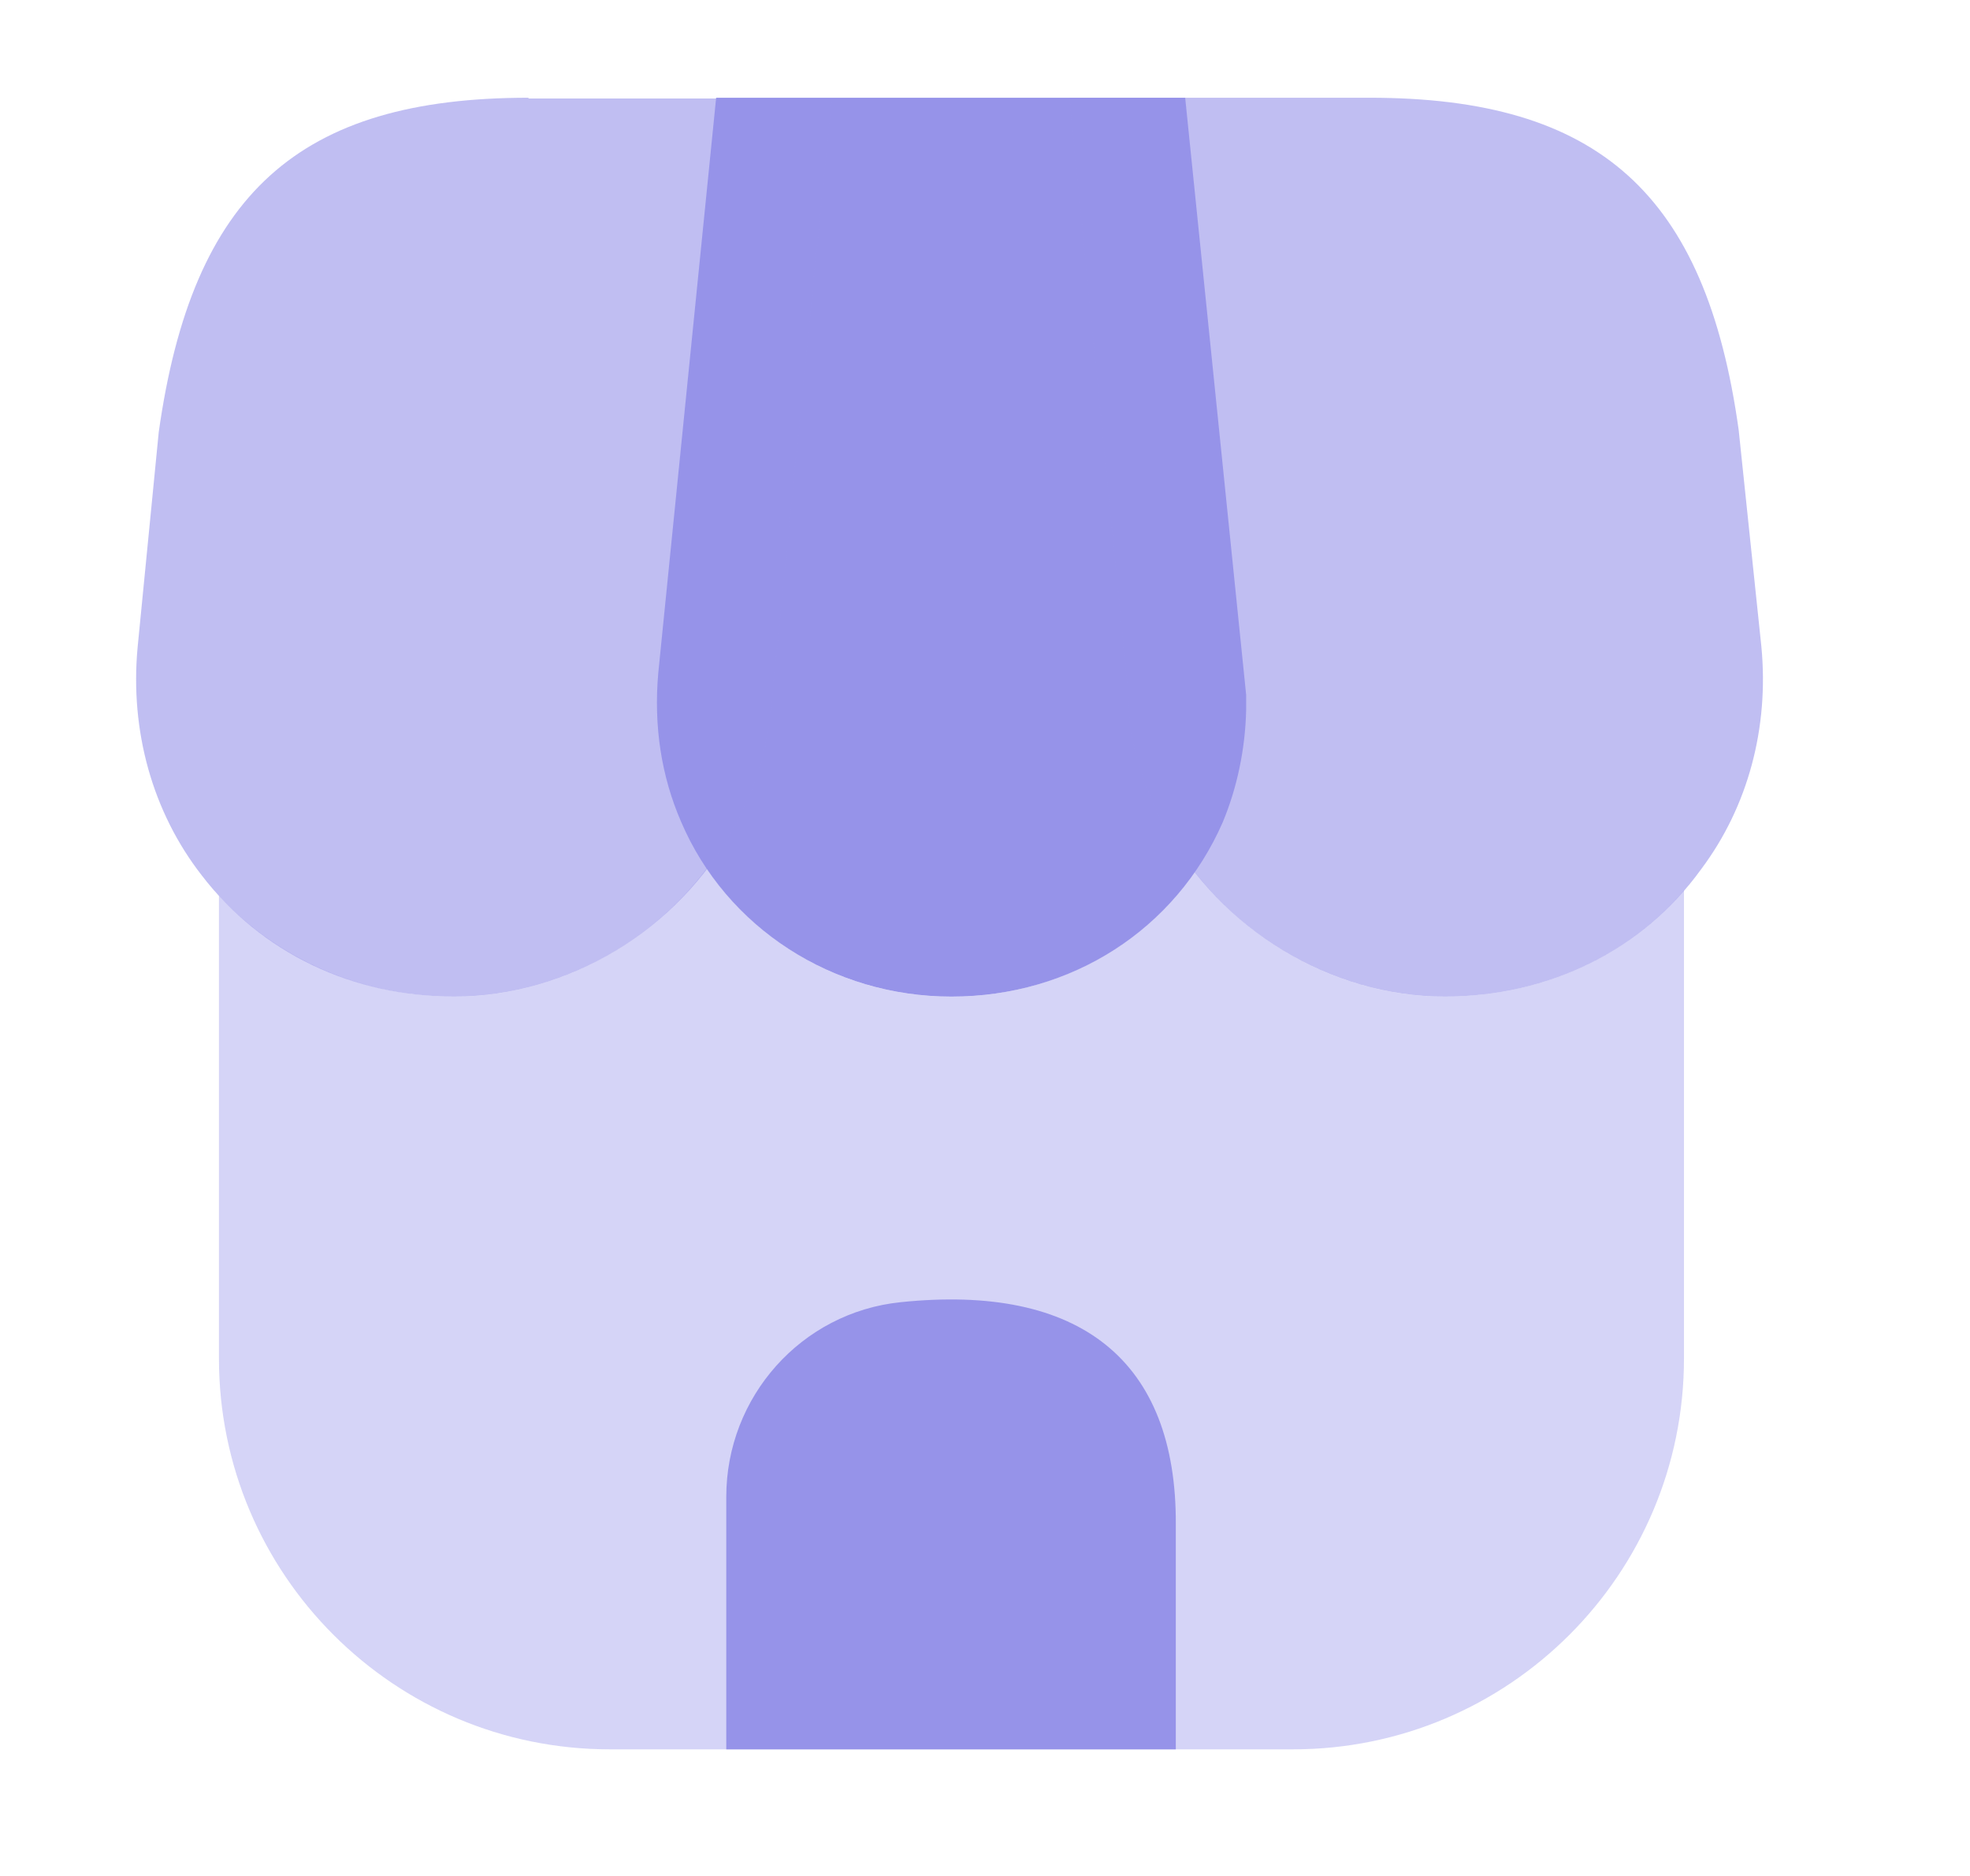
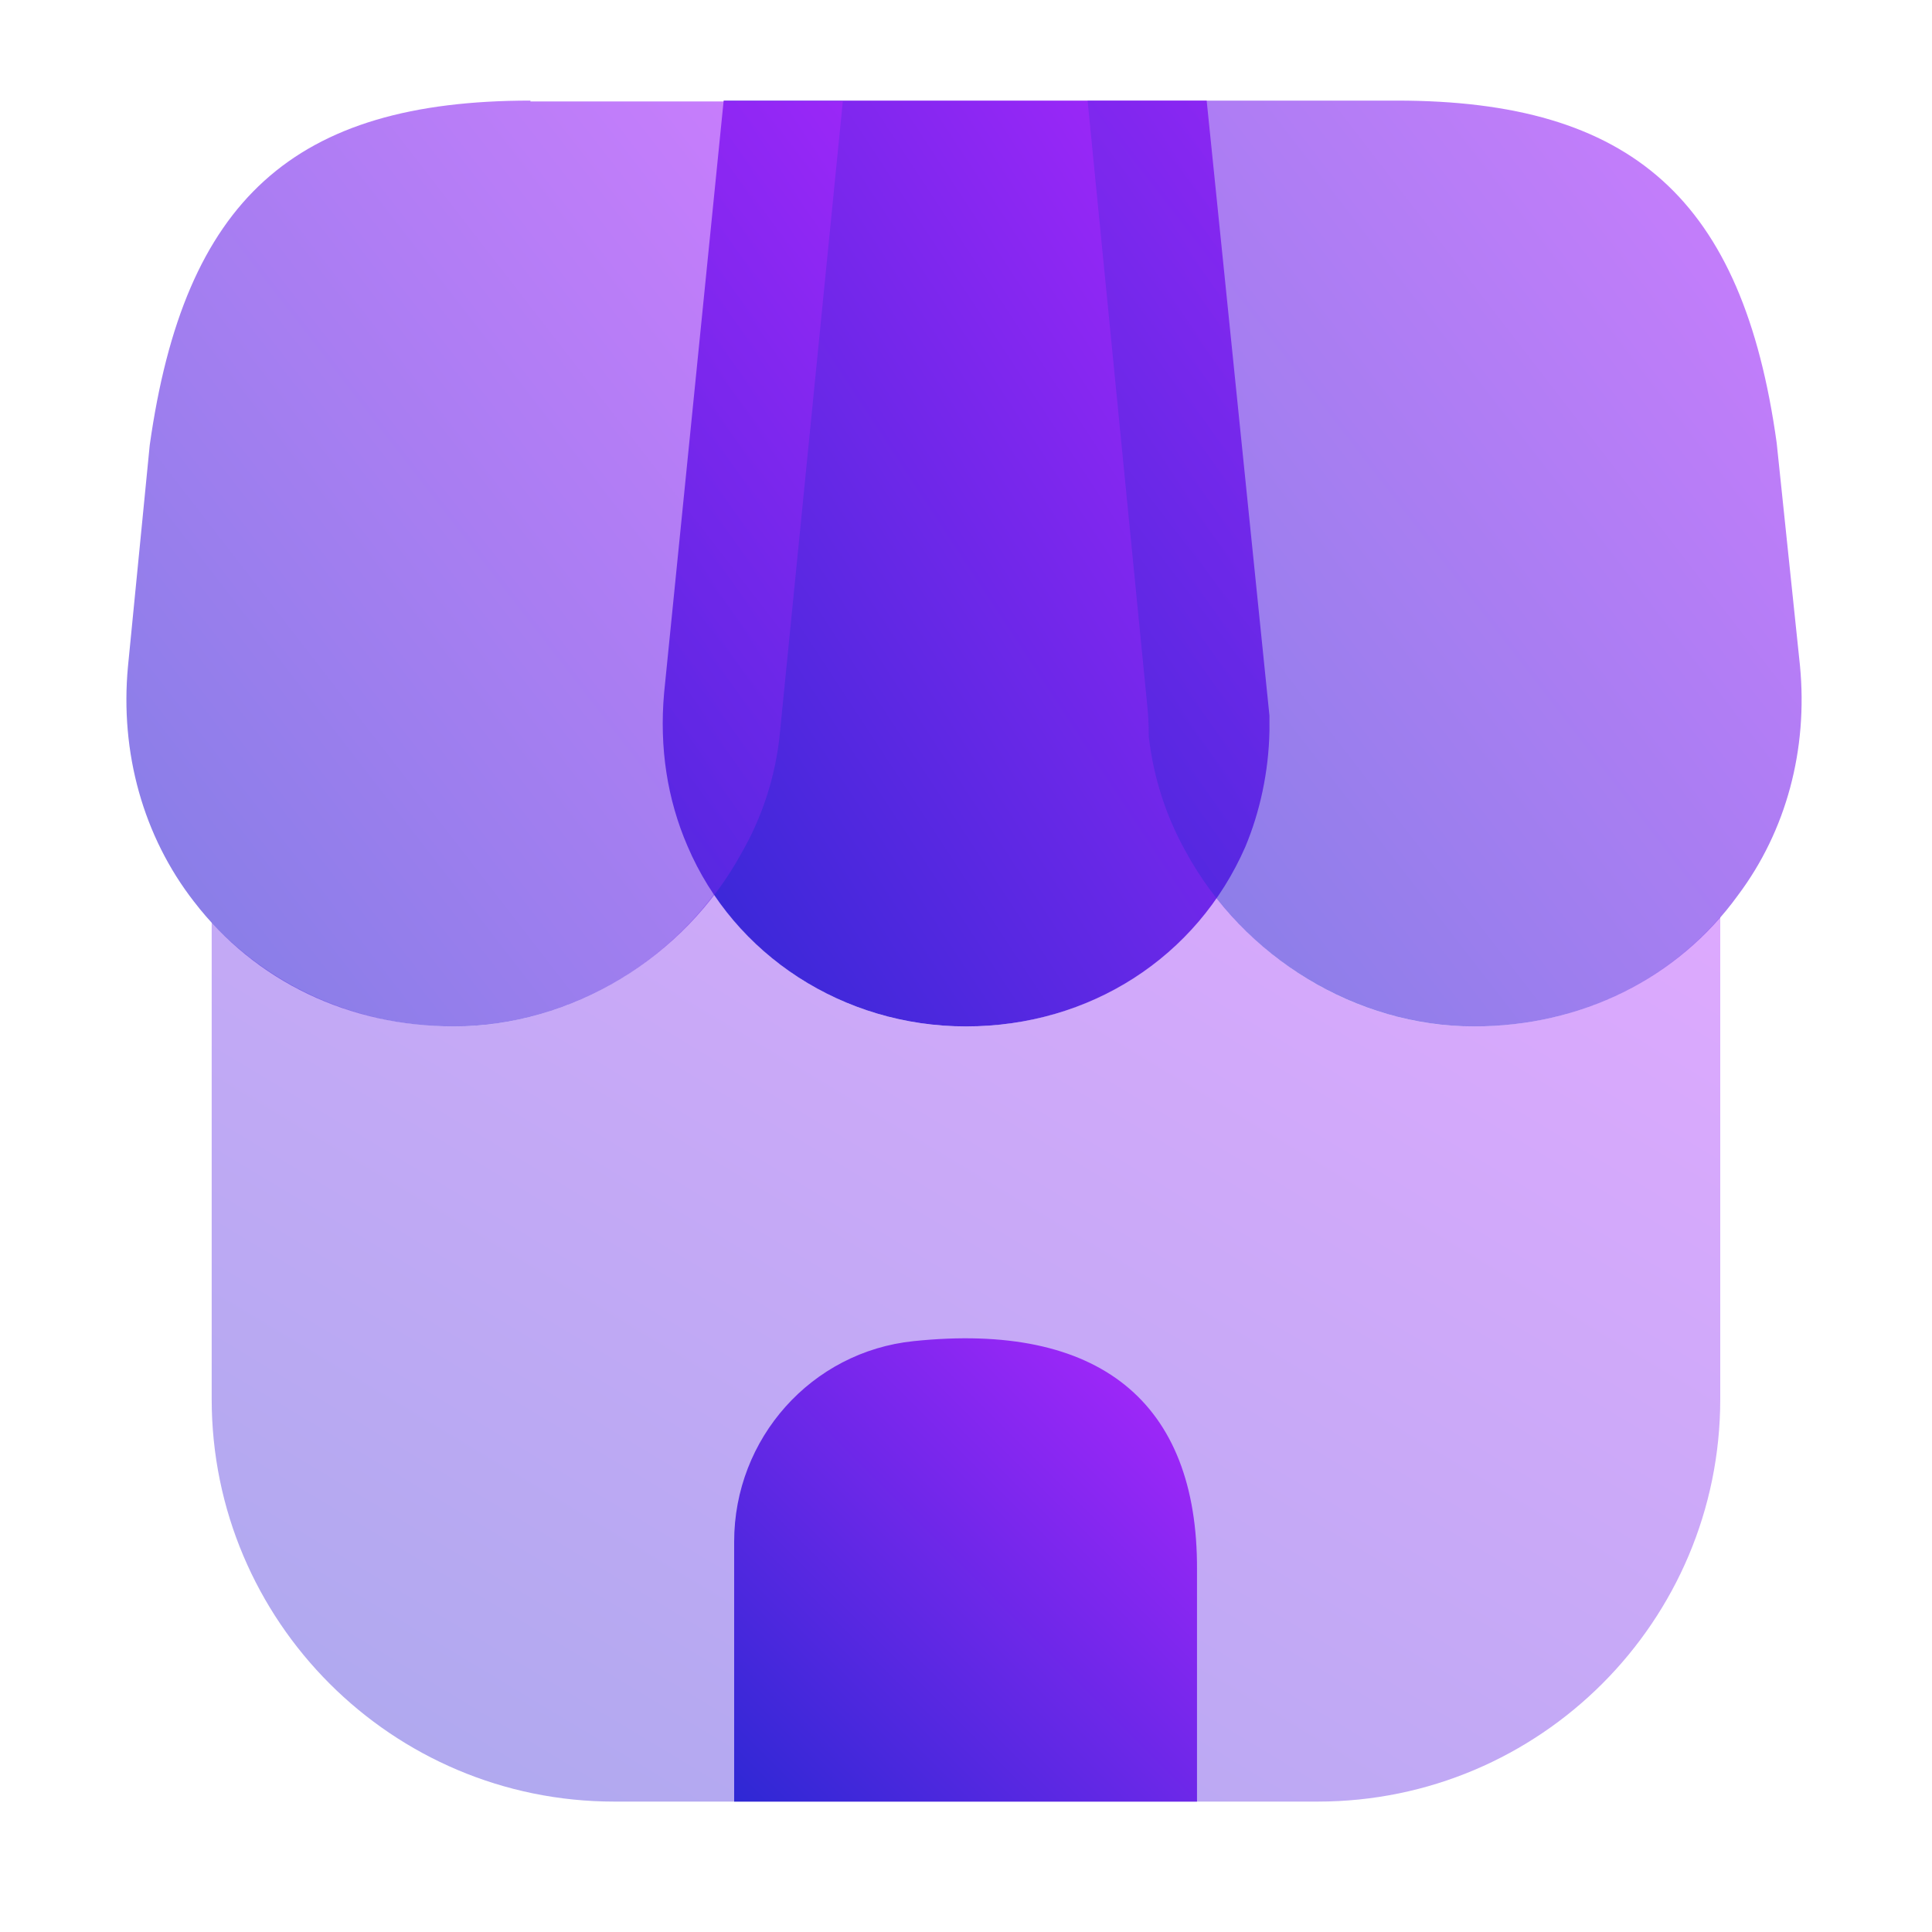
- <svg xmlns="http://www.w3.org/2000/svg" width="21" height="20" viewBox="0 0 21 20" fill="none">
-   <g opacity="0.5">
-     <path opacity="0.4" d="M17.951 9.492V14.483C17.951 16.783 16.084 18.65 13.784 18.65H6.5C4.2 18.65 2.334 16.783 2.334 14.483V9.55C2.967 10.233 3.867 10.625 4.842 10.625C5.892 10.625 6.9 10.1 7.534 9.258C8.1 10.1 9.067 10.625 10.142 10.625C11.209 10.625 12.159 10.125 12.734 9.292C13.376 10.117 14.367 10.625 15.4 10.625C16.409 10.625 17.326 10.217 17.951 9.492Z" fill="#2E28D4" />
-     <path d="M12.634 1.042H7.634L7.017 7.175C6.967 7.742 7.05 8.275 7.259 8.758C7.742 9.892 8.875 10.625 10.142 10.625C11.425 10.625 12.534 9.908 13.034 8.767C13.184 8.408 13.275 7.992 13.284 7.567V7.408L12.634 1.042Z" fill="#2E28D4" />
-     <path opacity="0.6" d="M18.776 6.892L18.534 4.583C18.184 2.067 17.042 1.042 14.601 1.042H11.4L12.017 7.292C12.025 7.375 12.034 7.467 12.034 7.625C12.084 8.058 12.217 8.458 12.417 8.817C13.017 9.917 14.184 10.625 15.4 10.625C16.509 10.625 17.509 10.133 18.134 9.267C18.634 8.6 18.859 7.758 18.776 6.892Z" fill="#2E28D4" />
-     <path opacity="0.6" d="M5.634 1.042C3.184 1.042 2.05 2.067 1.692 4.608L1.467 6.9C1.384 7.792 1.625 8.658 2.151 9.333C2.784 10.158 3.759 10.625 4.842 10.625C6.059 10.625 7.226 9.917 7.817 8.833C8.034 8.458 8.175 8.025 8.217 7.575L8.867 1.05H5.634V1.042Z" fill="#2E28D4" />
-     <path d="M9.6 13.883C8.542 13.992 7.742 14.892 7.742 15.958V18.65H12.534V16.25C12.542 14.508 11.517 13.683 9.6 13.883Z" fill="#2E28D4" />
-   </g>
+ <svg xmlns="http://www.w3.org/2000/svg" width="30" height="30" viewBox="0 0 30 30" fill="none">
+   <path opacity="0.4" d="M26.712 14.238V21.725C26.712 25.175 23.912 27.975 20.462 27.975H9.537C6.087 27.975 3.287 25.175 3.287 21.725V14.325C4.237 15.35 5.587 15.938 7.05 15.938C8.625 15.938 10.137 15.15 11.087 13.887C11.937 15.15 13.387 15.938 15 15.938C16.6 15.938 18.025 15.188 18.887 13.938C19.85 15.175 21.337 15.938 22.887 15.938C24.4 15.938 25.775 15.325 26.712 14.238Z" fill="url(#paint0_linear_1076_5021)" />
+   <path d="M18.737 1.562H11.237L10.312 10.762C10.237 11.613 10.362 12.412 10.675 13.137C11.4 14.838 13.1 15.938 15 15.938C16.925 15.938 18.587 14.863 19.337 13.15C19.562 12.613 19.7 11.988 19.712 11.35V11.113L18.737 1.562Z" fill="url(#paint1_linear_1076_5021)" />
+   <path opacity="0.6" d="M27.95 10.338L27.588 6.875C27.063 3.1 25.35 1.562 21.688 1.562H16.888L17.813 10.938C17.825 11.062 17.838 11.2 17.838 11.438C17.913 12.088 18.113 12.688 18.413 13.225C19.313 14.875 21.063 15.938 22.888 15.938C24.55 15.938 26.05 15.2 26.988 13.9C27.738 12.9 28.075 11.637 27.95 10.338Z" fill="url(#paint2_linear_1076_5021)" />
+   <path opacity="0.6" d="M8.237 1.562C4.562 1.562 2.862 3.1 2.325 6.912L1.987 10.35C1.862 11.688 2.225 12.988 3.012 14C3.962 15.238 5.425 15.938 7.05 15.938C8.875 15.938 10.625 14.875 11.512 13.25C11.837 12.688 12.05 12.037 12.112 11.363L13.087 1.575H8.237V1.562Z" fill="url(#paint3_linear_1076_5021)" />
+   <path d="M14.187 20.825C12.6 20.988 11.4 22.337 11.4 23.938V27.975H18.587V24.375C18.6 21.762 17.062 20.525 14.187 20.825Z" fill="url(#paint4_linear_1076_5021)" />
+   <defs>
+     <linearGradient id="paint0_linear_1076_5021" x1="3.287" y1="27.975" x2="15.731" y2="7.283" gradientUnits="userSpaceOnUse">
+       <stop stop-color="#2E28D4" />
+       <stop offset="1" stop-color="#AC27FD" />
+     </linearGradient>
+     <linearGradient id="paint1_linear_1076_5021" x1="10.291" y1="15.938" x2="23.472" y2="7.299" gradientUnits="userSpaceOnUse">
+       <stop stop-color="#2E28D4" />
+       <stop offset="1" stop-color="#AC27FD" />
+     </linearGradient>
+     <linearGradient id="paint2_linear_1076_5021" x1="16.888" y1="15.938" x2="30.791" y2="5.213" gradientUnits="userSpaceOnUse">
+       <stop stop-color="#2E28D4" />
+       <stop offset="1" stop-color="#AC27FD" />
+     </linearGradient>
+     <linearGradient id="paint3_linear_1076_5021" x1="1.963" y1="15.938" x2="15.878" y2="5.169" gradientUnits="userSpaceOnUse">
+       <stop stop-color="#2E28D4" />
+       <stop offset="1" stop-color="#AC27FD" />
+     </linearGradient>
+     <linearGradient id="paint4_linear_1076_5021" x1="11.4" y1="27.975" x2="18.594" y2="20.787" gradientUnits="userSpaceOnUse">
+       <stop stop-color="#2E28D4" />
+       <stop offset="1" stop-color="#AC27FD" />
+     </linearGradient>
+   </defs>
</svg>
